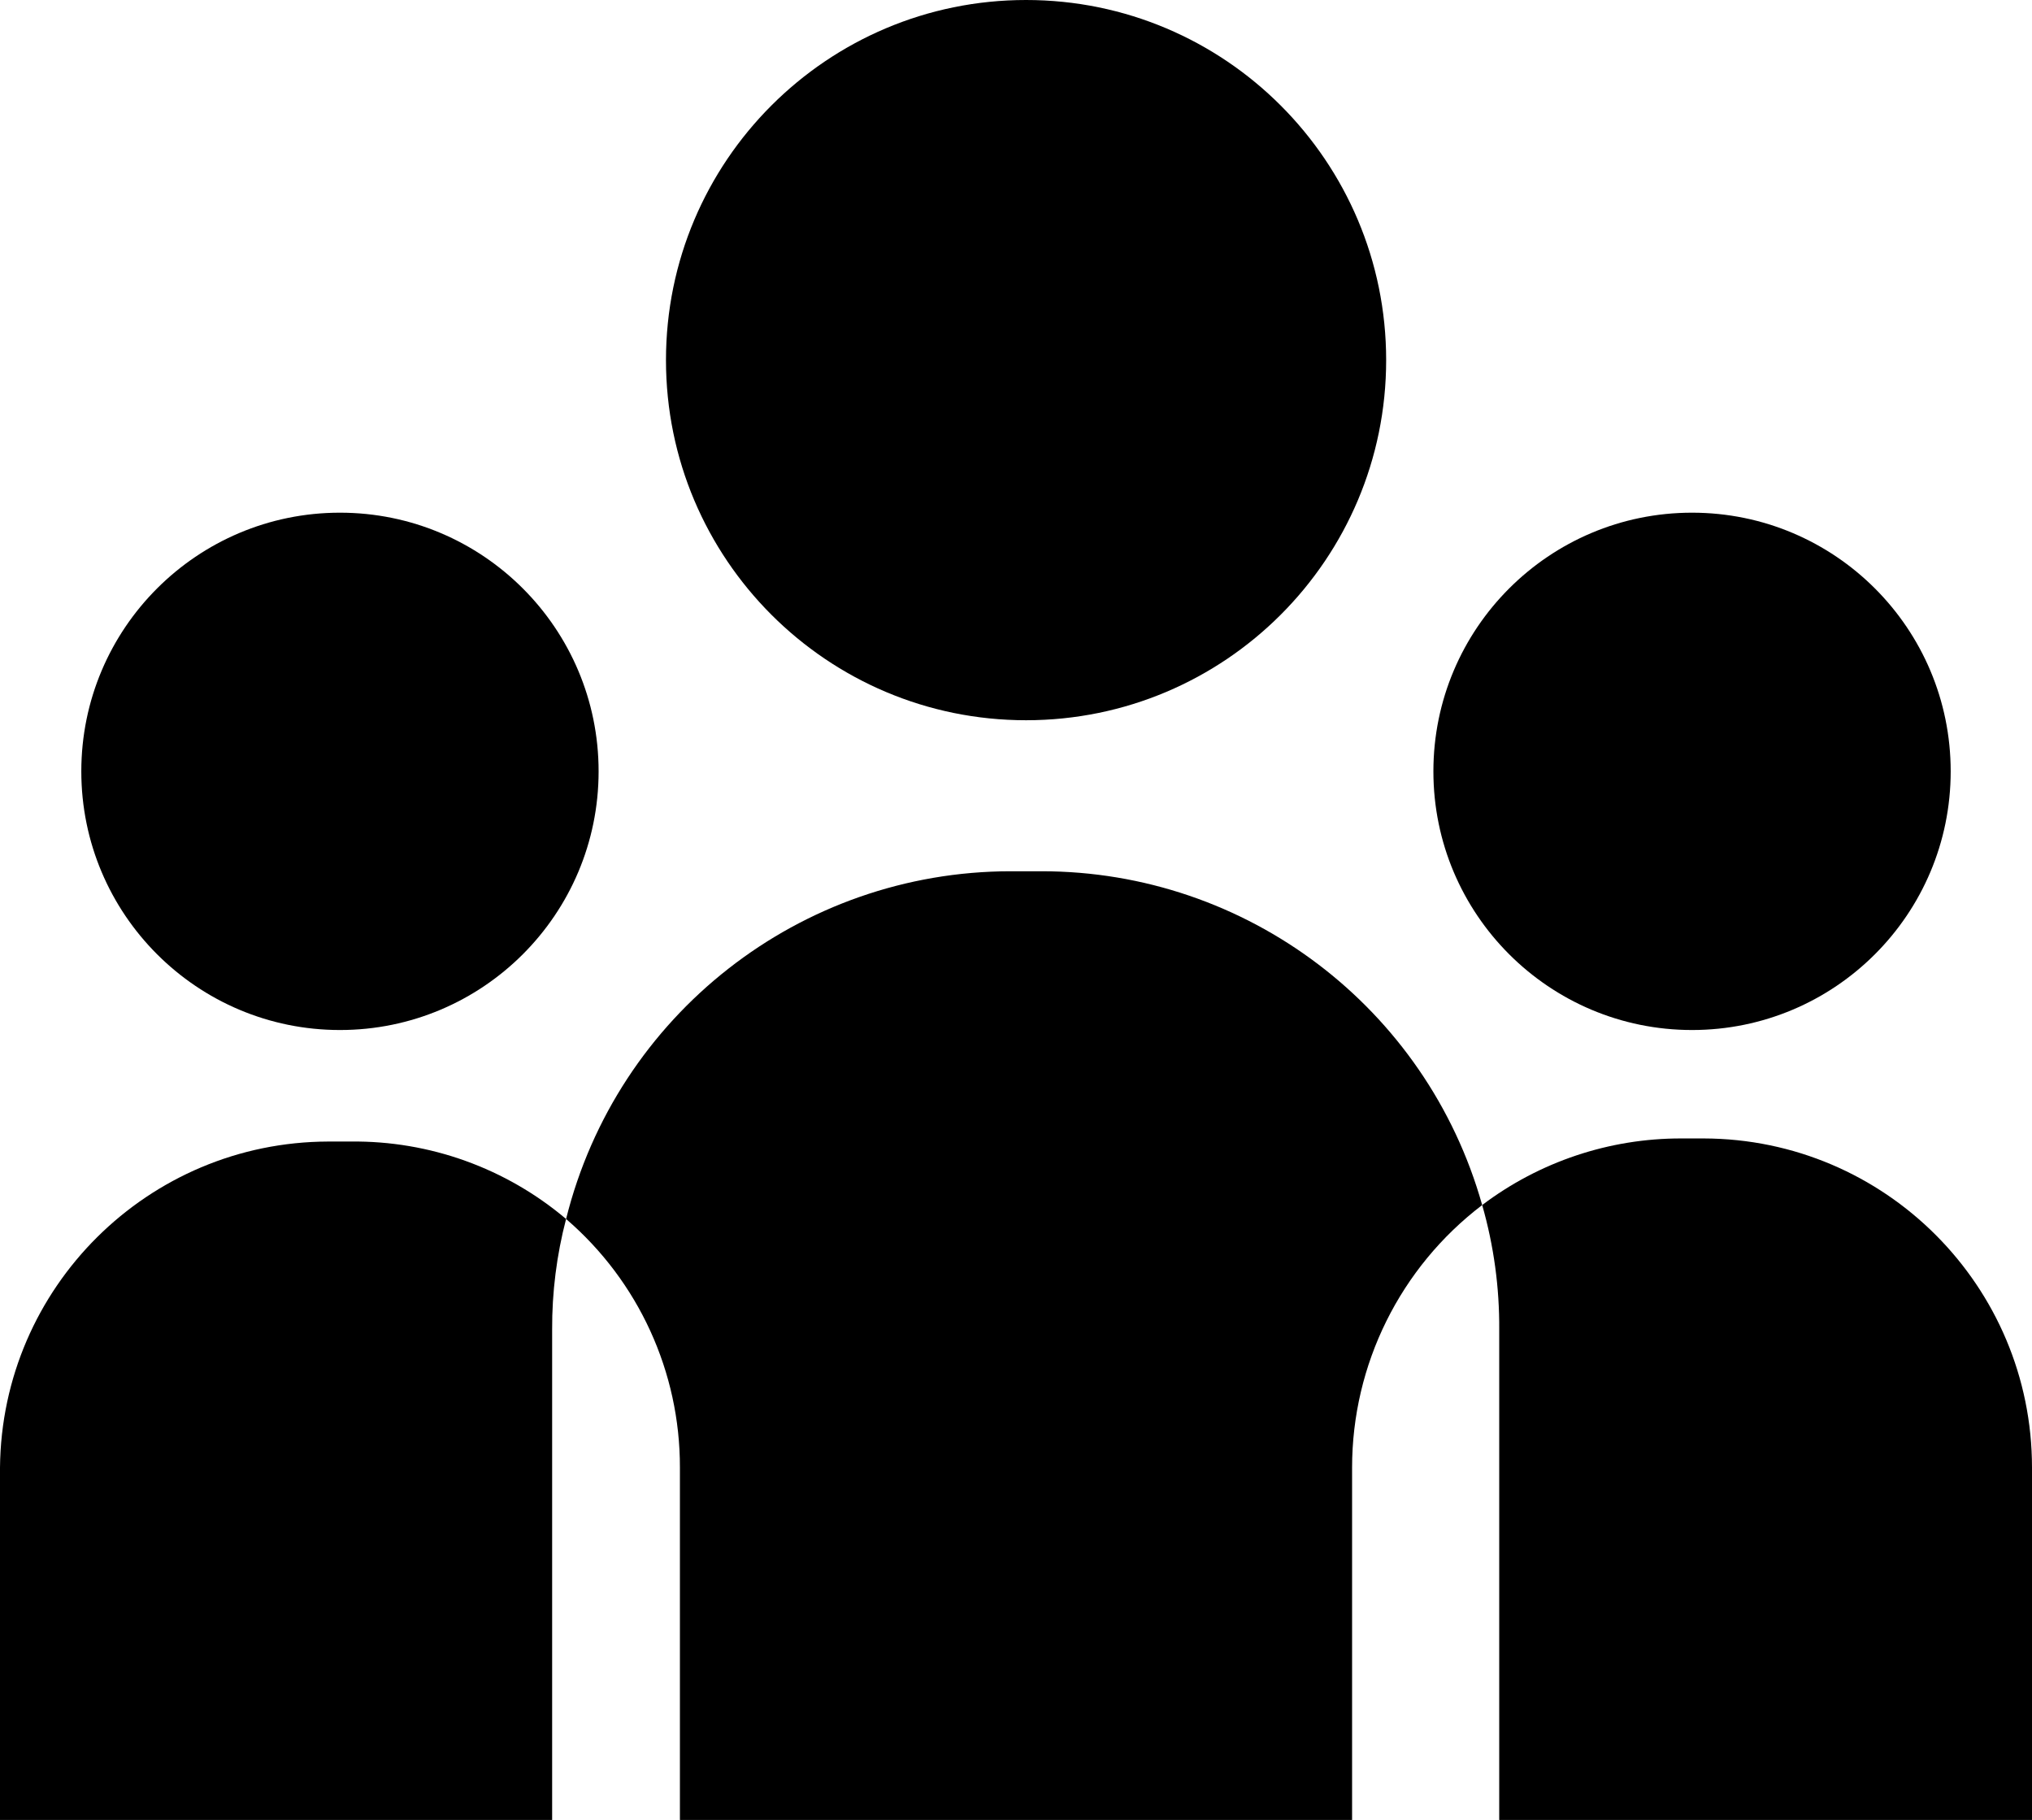
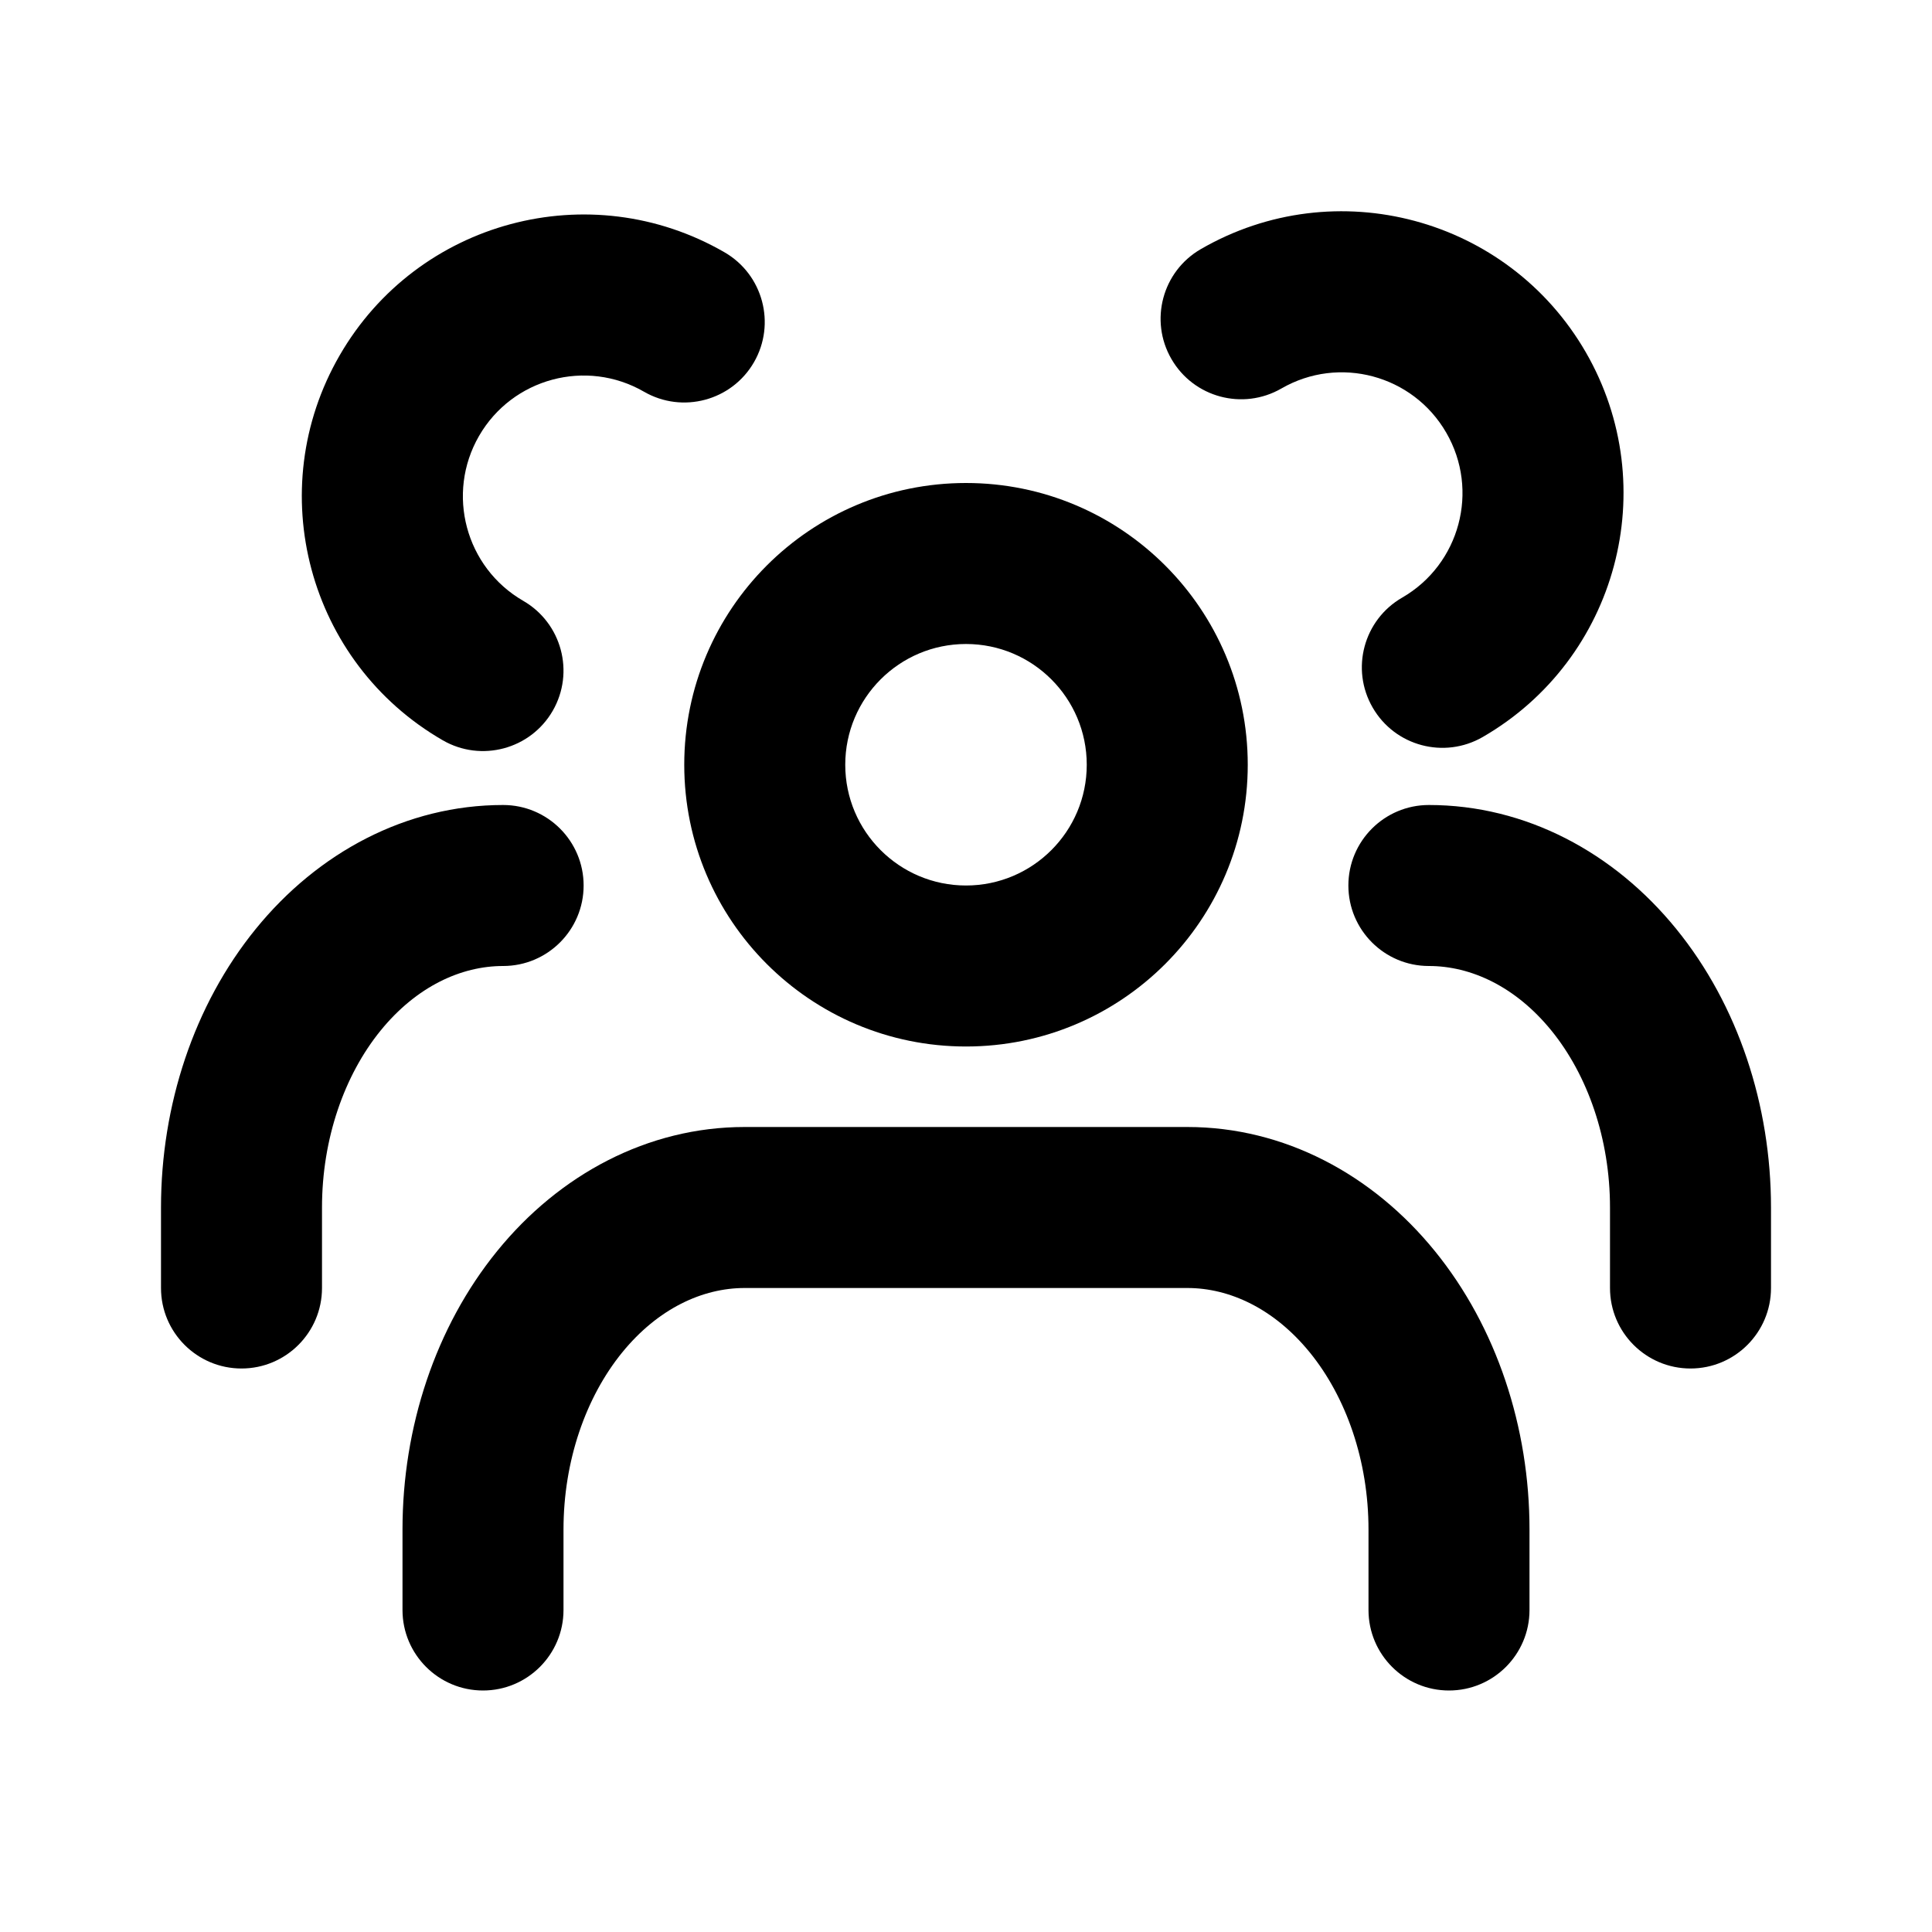
- <svg xmlns="http://www.w3.org/2000/svg" version="1.1" viewBox="0 0 26.24 23.5">
-   <g transform="translate(-3.38 -4.75)" fill="currentColor">
-     <path d="m22.52 20.31a5.91 5.91 0 0 0-5.69-4.31h-0.4a5.92 5.92 0 0 0-5.74 4.49 4.22 4.22 0 0 1 1.47 3.21v4.55h8.68v-4.55a4.26 4.26 0 0 1 1.68-3.39z" />
-     <circle cx="16.63" cy="9.4" r="4.65" />
-     <circle cx="25.23" cy="14.71" r="3.34" />
-     <path d="m25.38 19.45h-0.29a4.25 4.25 0 0 0-2.57 0.86 5.69 5.69 0 0 1 0.22 1.61v6.33h6.88v-4.55a4.25 4.25 0 0 0-4.24-4.25z" />
-     <circle cx="7.77" cy="14.71" r="3.34" />
-     <path d="m10.69 20.49a4.23 4.23 0 0 0-2.78-1h-0.29a4.25 4.25 0 0 0-4.24 4.21v4.55h7.13v-6.33a5.55 5.55 0 0 1 0.18-1.43z" />
-   </g>
+ <svg xmlns="http://www.w3.org/2000/svg" width="24" height="24" viewBox="0 0 24 24" fill="none">
+   <path fill="currentColor" fill-rule="evenodd" clip-rule="evenodd" d="M6.176 15.541C6.949 14.589 8.048 14 9.25 14H14.75C15.952 14 17.051 14.589 17.824 15.541C18.593 16.487 19 17.733 19 19L19 20C19 20.552 18.552 21 18 21C17.448 21 17 20.552 17 20L17 19C17 18.145 16.722 17.356 16.272 16.802C15.826 16.254 15.272 16 14.75 16H9.25C8.728 16 8.174 16.254 7.728 16.802C7.278 17.356 7 18.145 7 19L7 20C7 20.552 6.552 21 6 21C5.448 21 5 20.552 5 20L5 19C5 17.733 5.407 16.487 6.176 15.541Z" />
+   <path fill="currentColor" fill-rule="evenodd" clip-rule="evenodd" d="M16.75 11C16.75 10.448 17.198 10 17.75 10C18.952 10 20.051 10.589 20.824 11.541C21.593 12.487 22 13.733 22 15L22 16C22 16.552 21.552 17 21 17C20.448 17 20 16.552 20 16L20 15C20 14.145 19.722 13.356 19.272 12.802C18.826 12.254 18.272 12 17.75 12C17.198 12 16.75 11.552 16.75 11Z" />
+   <path fill="currentColor" fill-rule="evenodd" clip-rule="evenodd" d="M7.25 11C7.25 10.448 6.802 10 6.25 10C5.048 10 3.949 10.589 3.176 11.541C2.407 12.487 2 13.733 2 15L2 16C2 16.552 2.448 17 3 17C3.552 17 4 16.552 4 16L4 15C4 14.145 4.278 13.356 4.728 12.802C5.174 12.254 5.728 12 6.25 12C6.802 12 7.25 11.552 7.25 11Z" />
+   <path fill="currentColor" fill-rule="evenodd" clip-rule="evenodd" d="M12 8C11.172 8 10.5 8.672 10.5 9.5C10.5 10.328 11.172 11 12 11C12.828 11 13.5 10.328 13.5 9.5C13.5 8.672 12.828 8 12 8ZM8.5 9.5C8.5 7.567 10.067 6 12 6C13.933 6 15.5 7.567 15.5 9.5C15.5 11.433 13.933 13 12 13C10.067 13 8.5 11.433 8.5 9.5Z" />
+   <path fill="currentColor" fill-rule="evenodd" clip-rule="evenodd" d="M14.552 4.46C14.275 3.982 14.439 3.37 14.918 3.094C16.591 2.127 18.732 2.701 19.699 4.375C20.665 6.049 20.091 8.19 18.418 9.156C17.939 9.432 17.328 9.268 17.052 8.79C16.775 8.312 16.939 7.7 17.418 7.424C18.135 7.01 18.381 6.092 17.966 5.375C17.552 4.658 16.635 4.412 15.918 4.826C15.439 5.102 14.828 4.938 14.552 4.46Z" />
+   <path fill="currentColor" fill-rule="evenodd" clip-rule="evenodd" d="M9.366 4.5C9.642 4.022 9.478 3.41 9 3.134C7.326 2.167 5.185 2.741 4.219 4.415C3.252 6.089 3.826 8.23 5.5 9.196C5.978 9.472 6.59 9.308 6.866 8.83C7.142 8.352 6.978 7.74 6.5 7.464C5.783 7.05 5.537 6.132 5.951 5.415C6.365 4.698 7.283 4.452 8 4.866C8.478 5.142 9.09 4.978 9.366 4.5Z" />
</svg>
